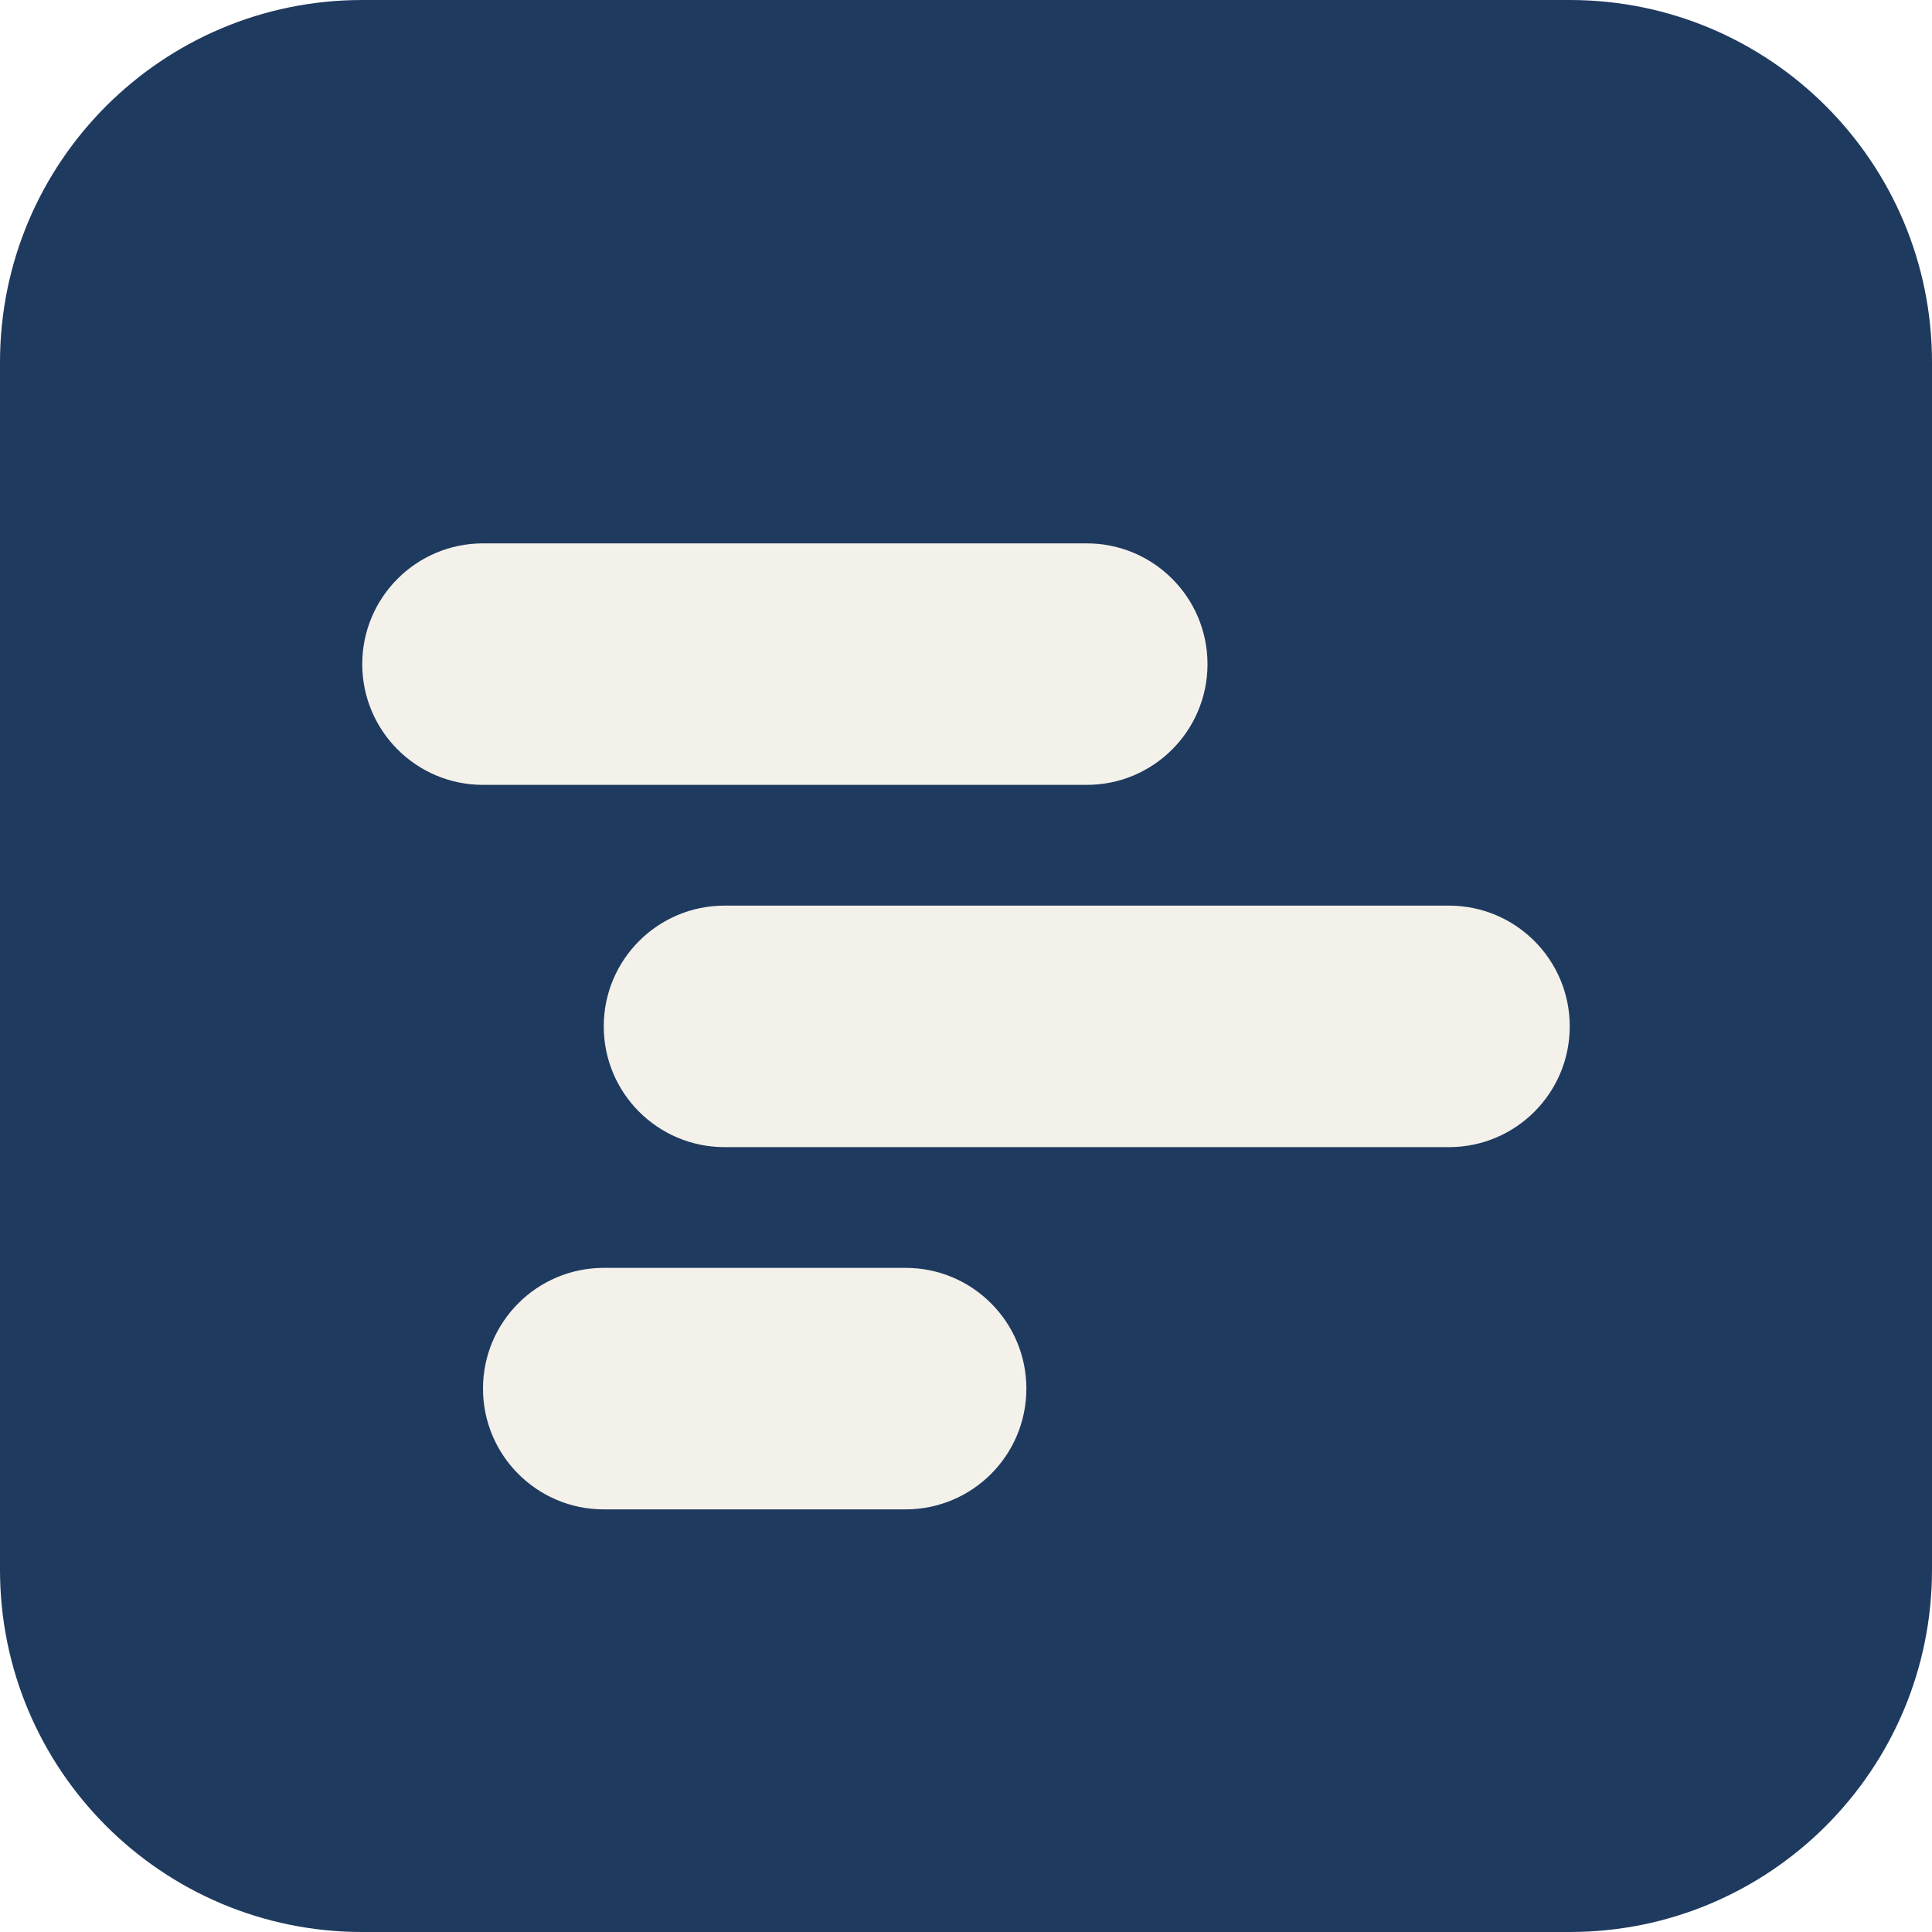
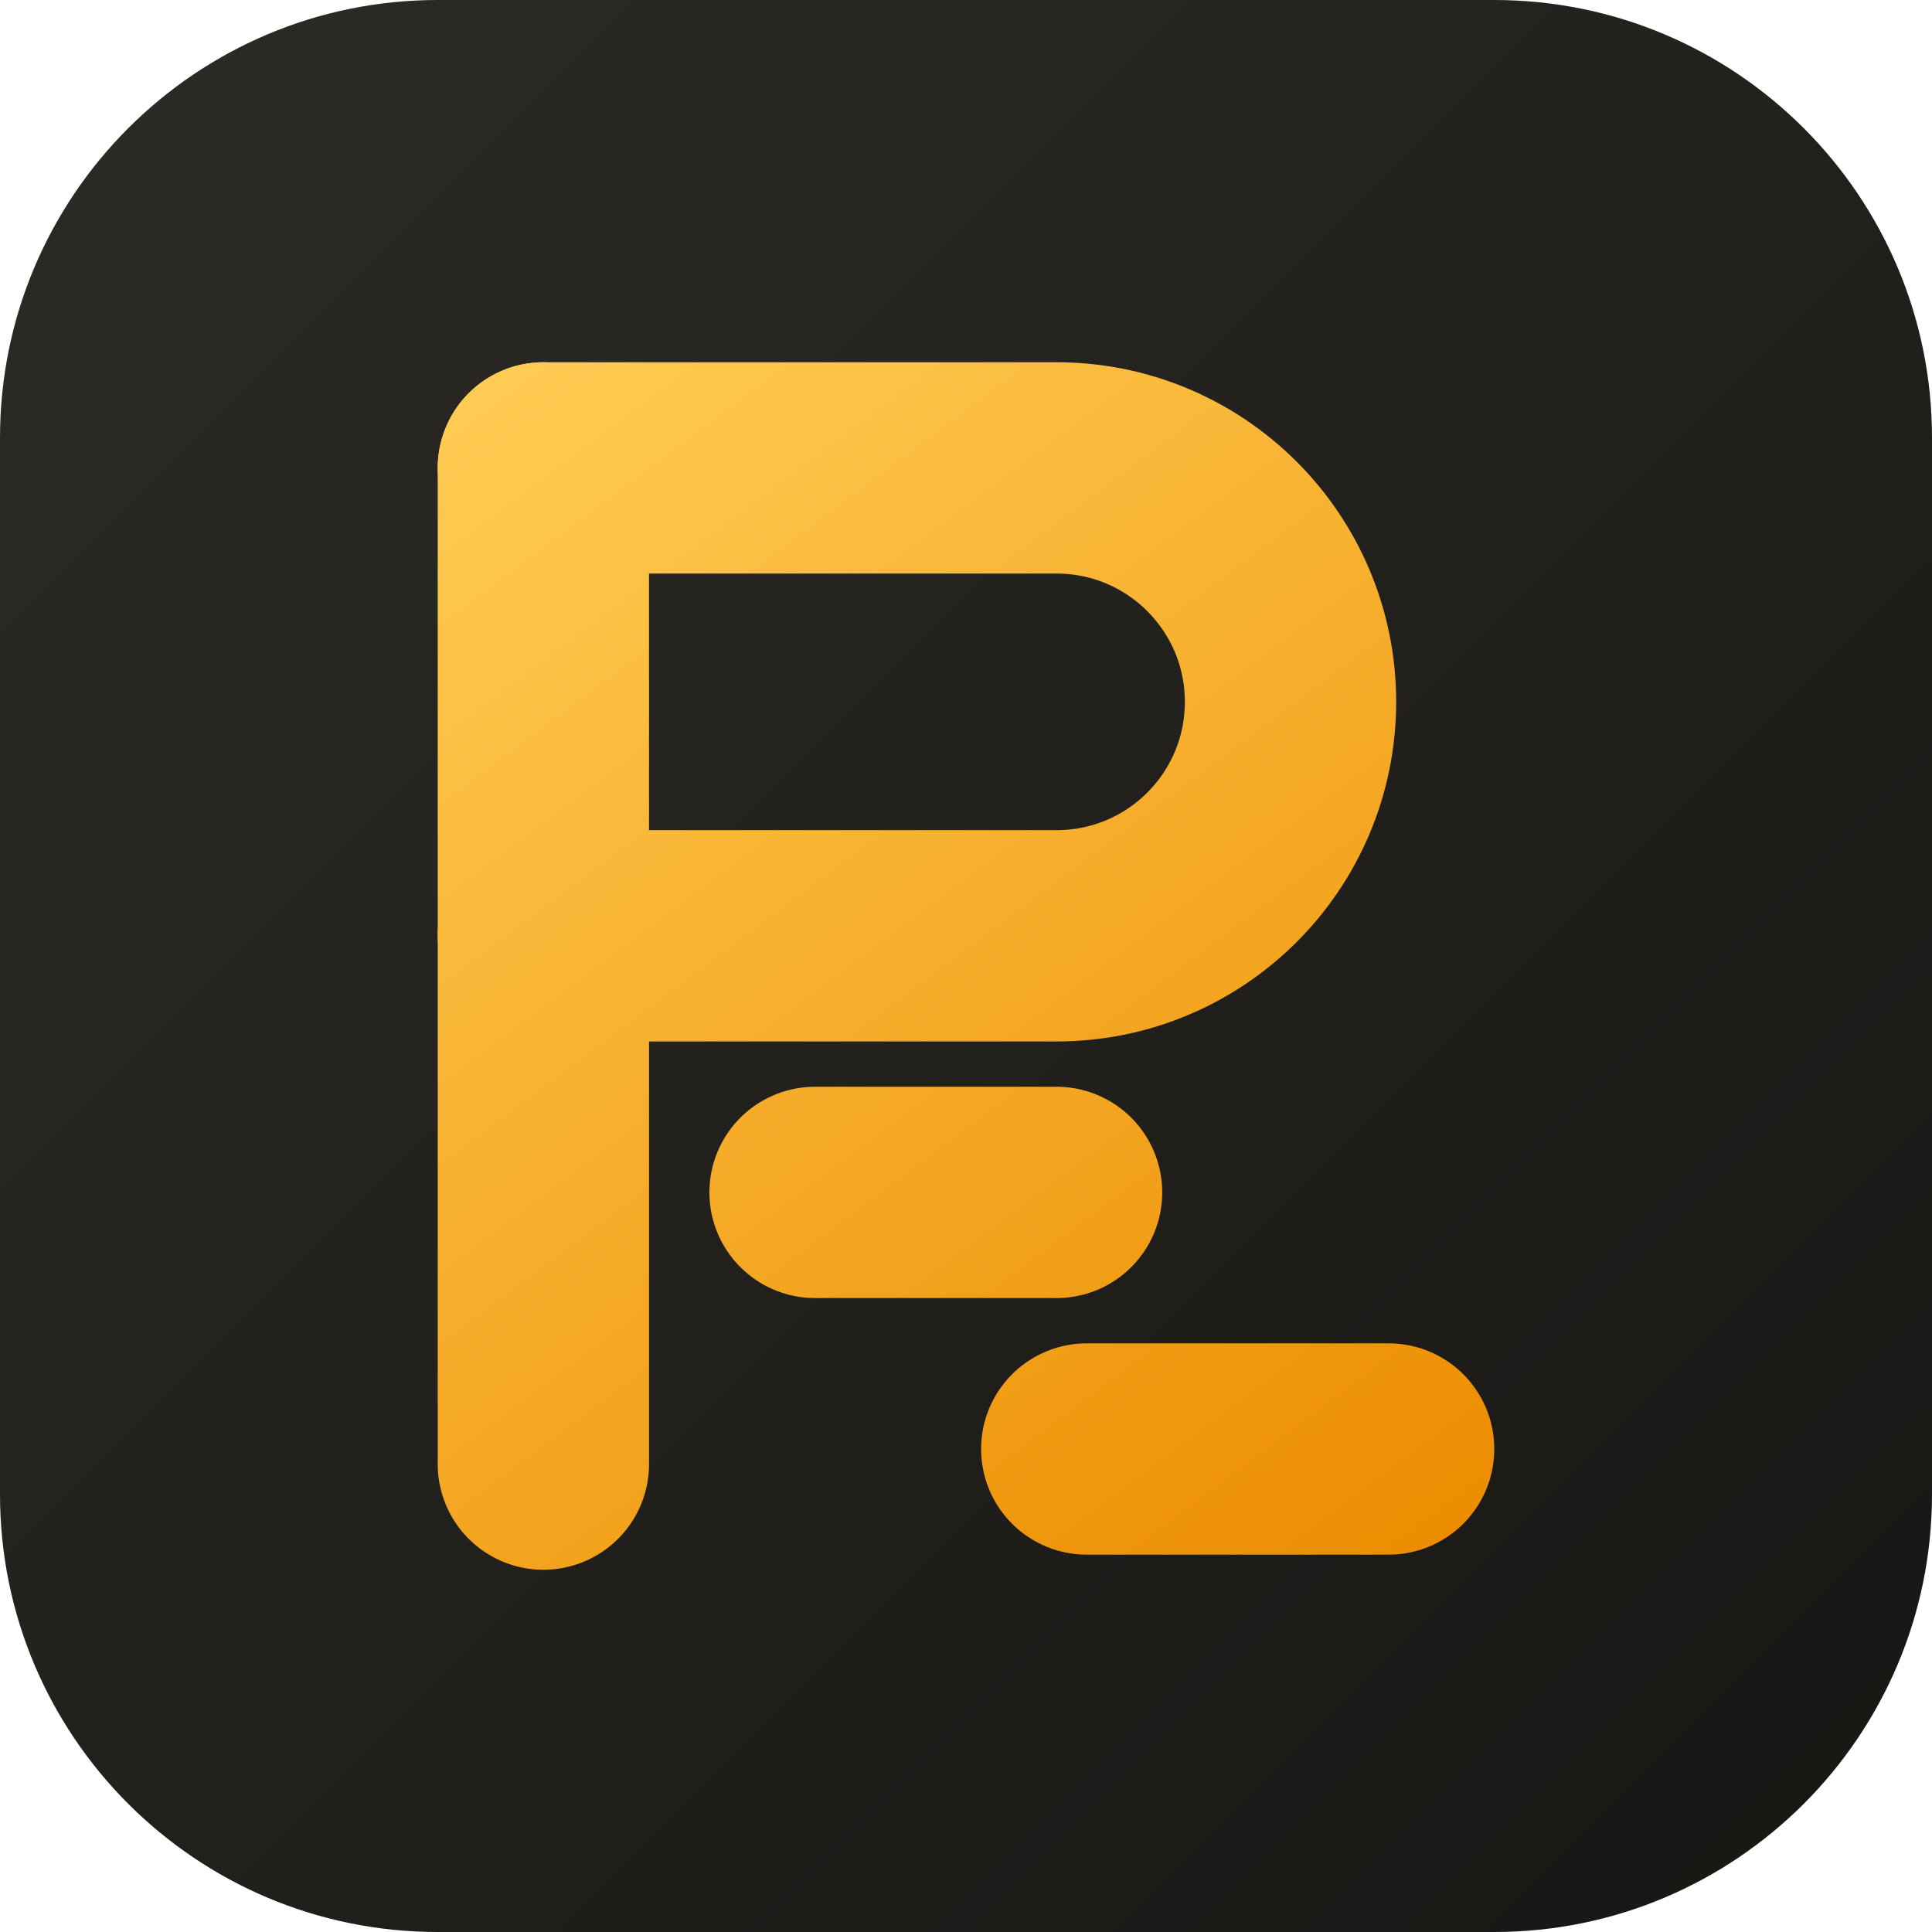
- <svg xmlns="http://www.w3.org/2000/svg" viewBox="0 0 32 32">
-   <rect width="32" height="32" rx="6" fill="#1f3a5f" />
-   <rect x="6" y="9" width="14" height="4" rx="2" fill="#f4f1ea" />
-   <rect x="10" y="15" width="16" height="4" rx="2" fill="#f4f1ea" />
-   <rect x="8" y="21" width="9" height="4" rx="2" fill="#f4f1ea" />
+ <svg xmlns="http://www.w3.org/2000/svg" viewBox="0 0 256 256">
+   <defs>
+     <linearGradient id="bg" x1="0" y1="0" x2="1" y2="1">
+       <stop offset="0" stop-color="#2d2b26" />
+       <stop offset="1" stop-color="#171614" />
+     </linearGradient>
+     <linearGradient id="amber" gradientUnits="userSpaceOnUse" x1="70" y1="48" x2="190" y2="208">
+       <stop offset="0" stop-color="#ffcb52" />
+       <stop offset="1" stop-color="#ec8c00" />
+     </linearGradient>
+   </defs>
+   <rect width="256" height="256" rx="58" fill="url(#bg)" />
+   <g fill="none" stroke="url(#amber)" stroke-width="28" stroke-linecap="round" stroke-linejoin="round">
+     <path d="M72 62V194" />
+     <path d="M72 62H140A31 31 0 0 1 140 124H72" />
+     <path d="M108 158H140" />
+     <path d="M144 192H184" />
+   </g>
</svg>
